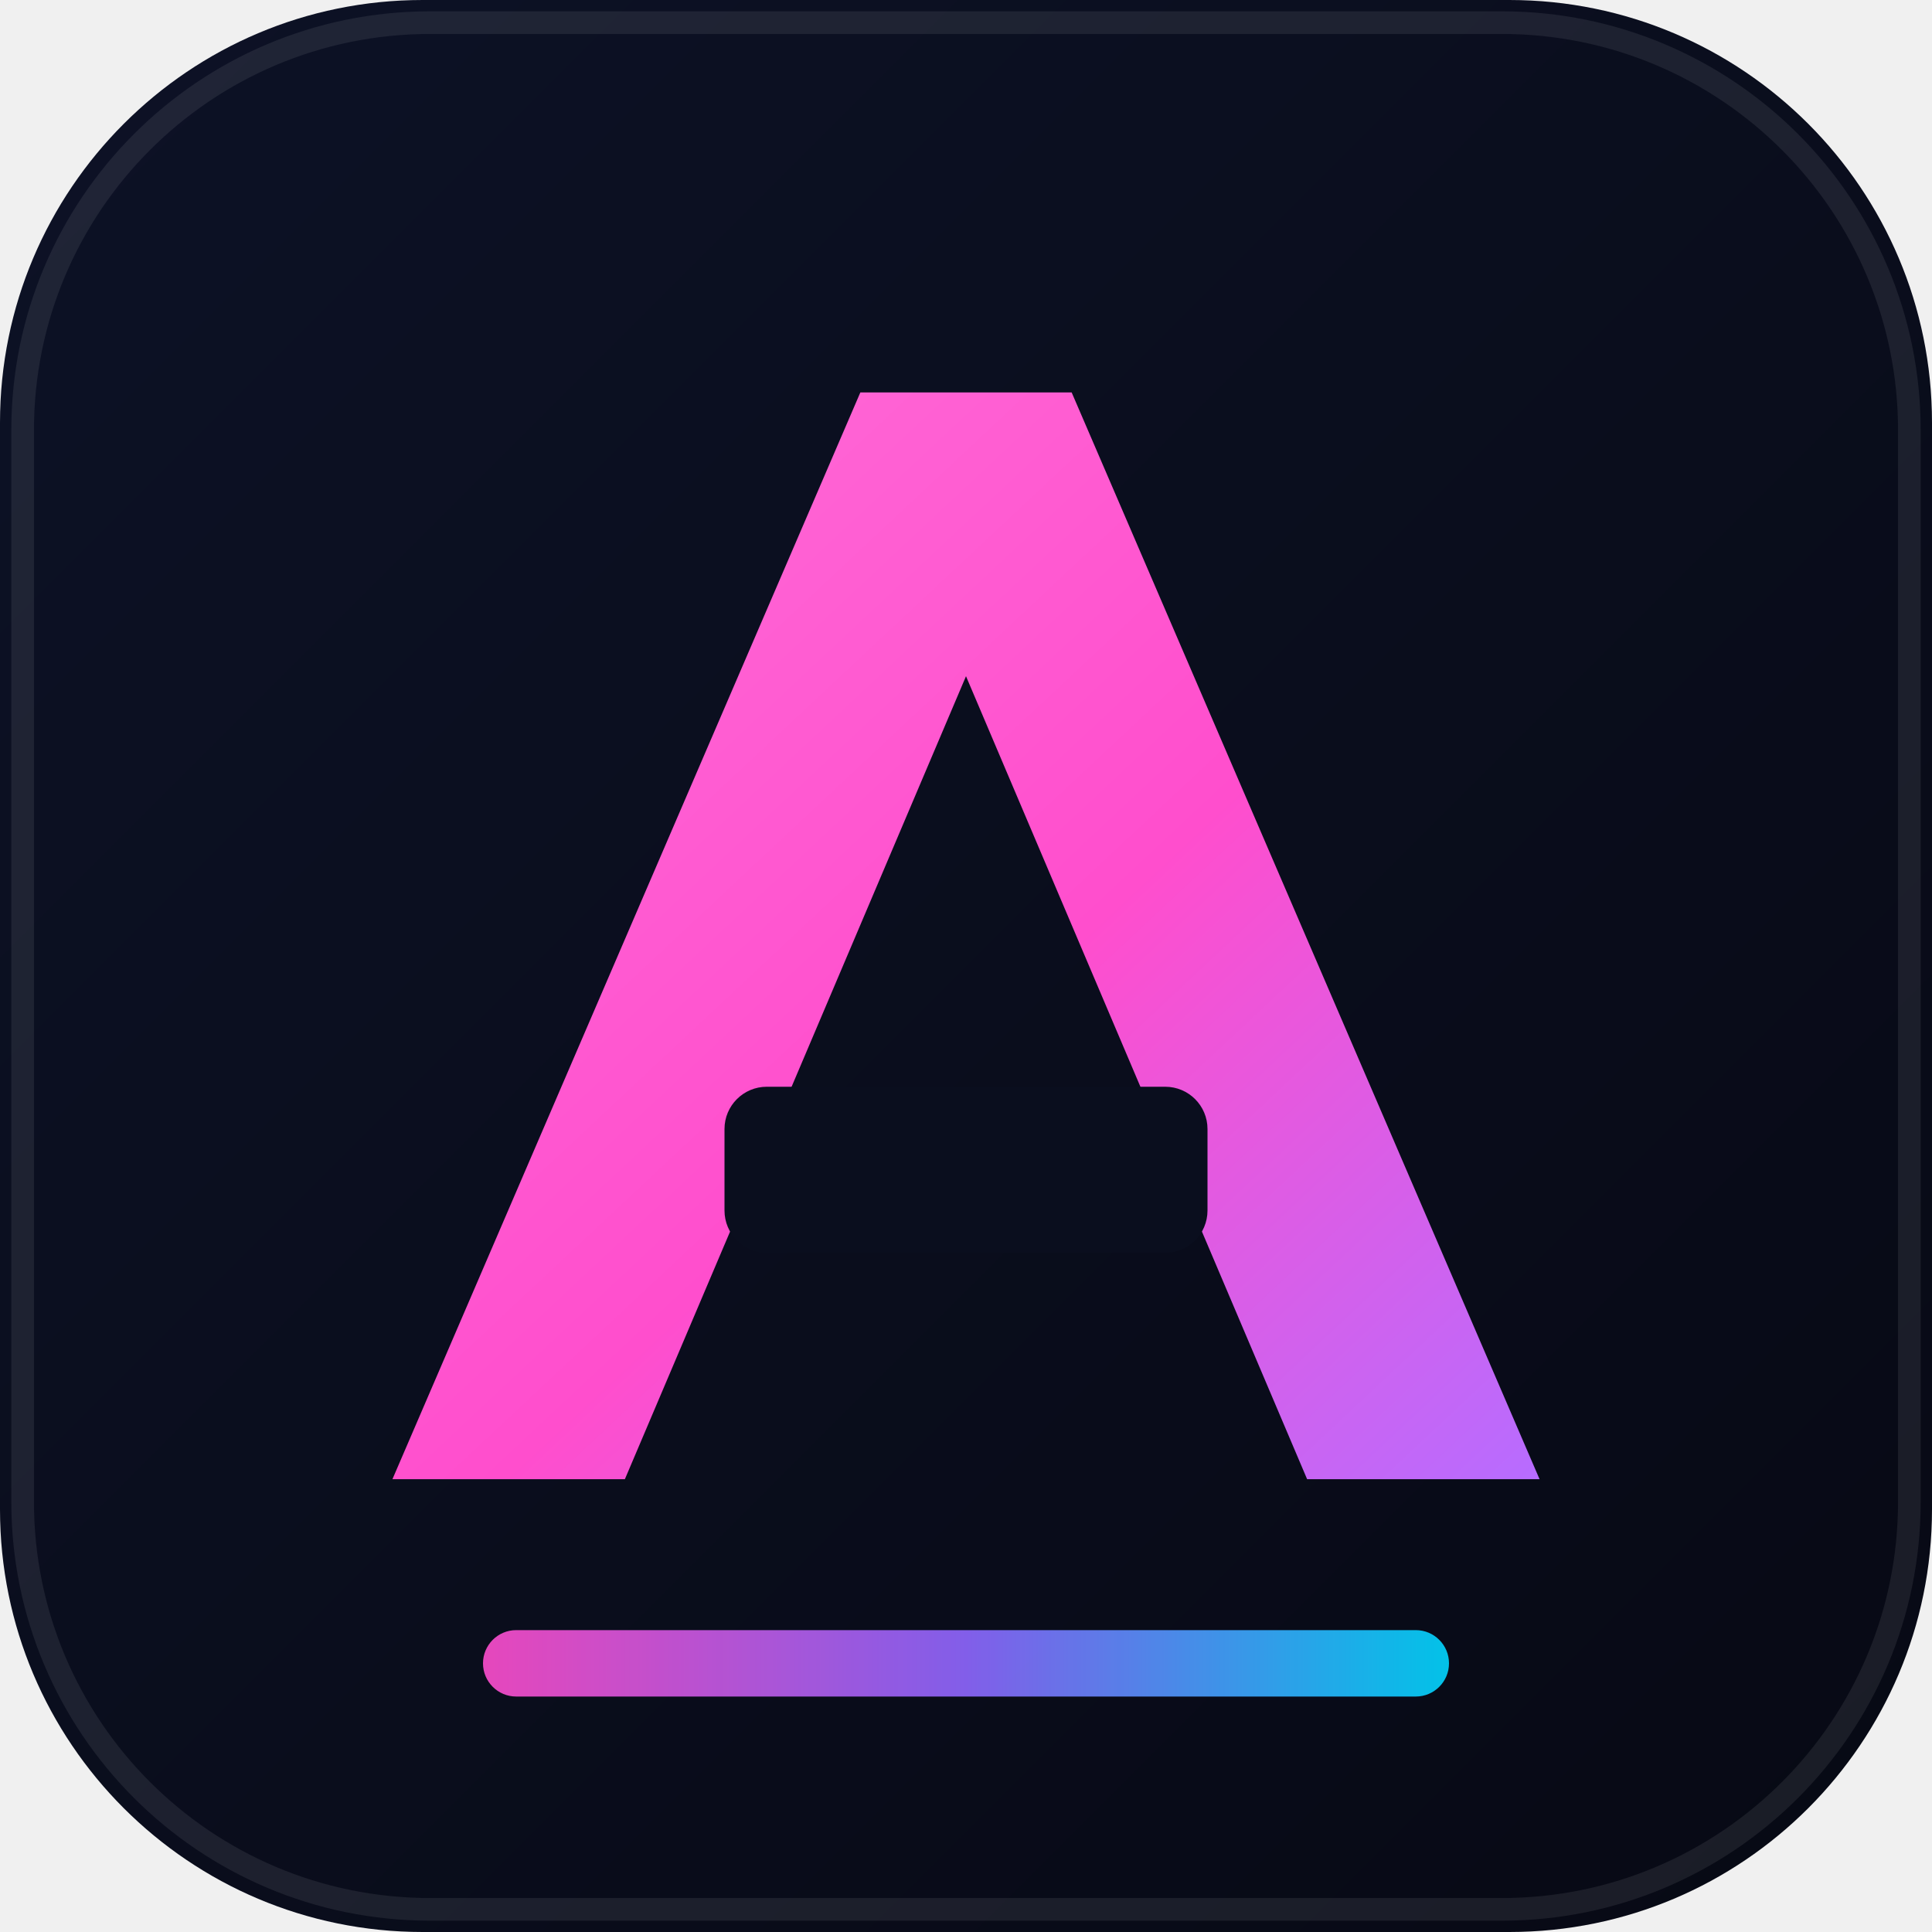
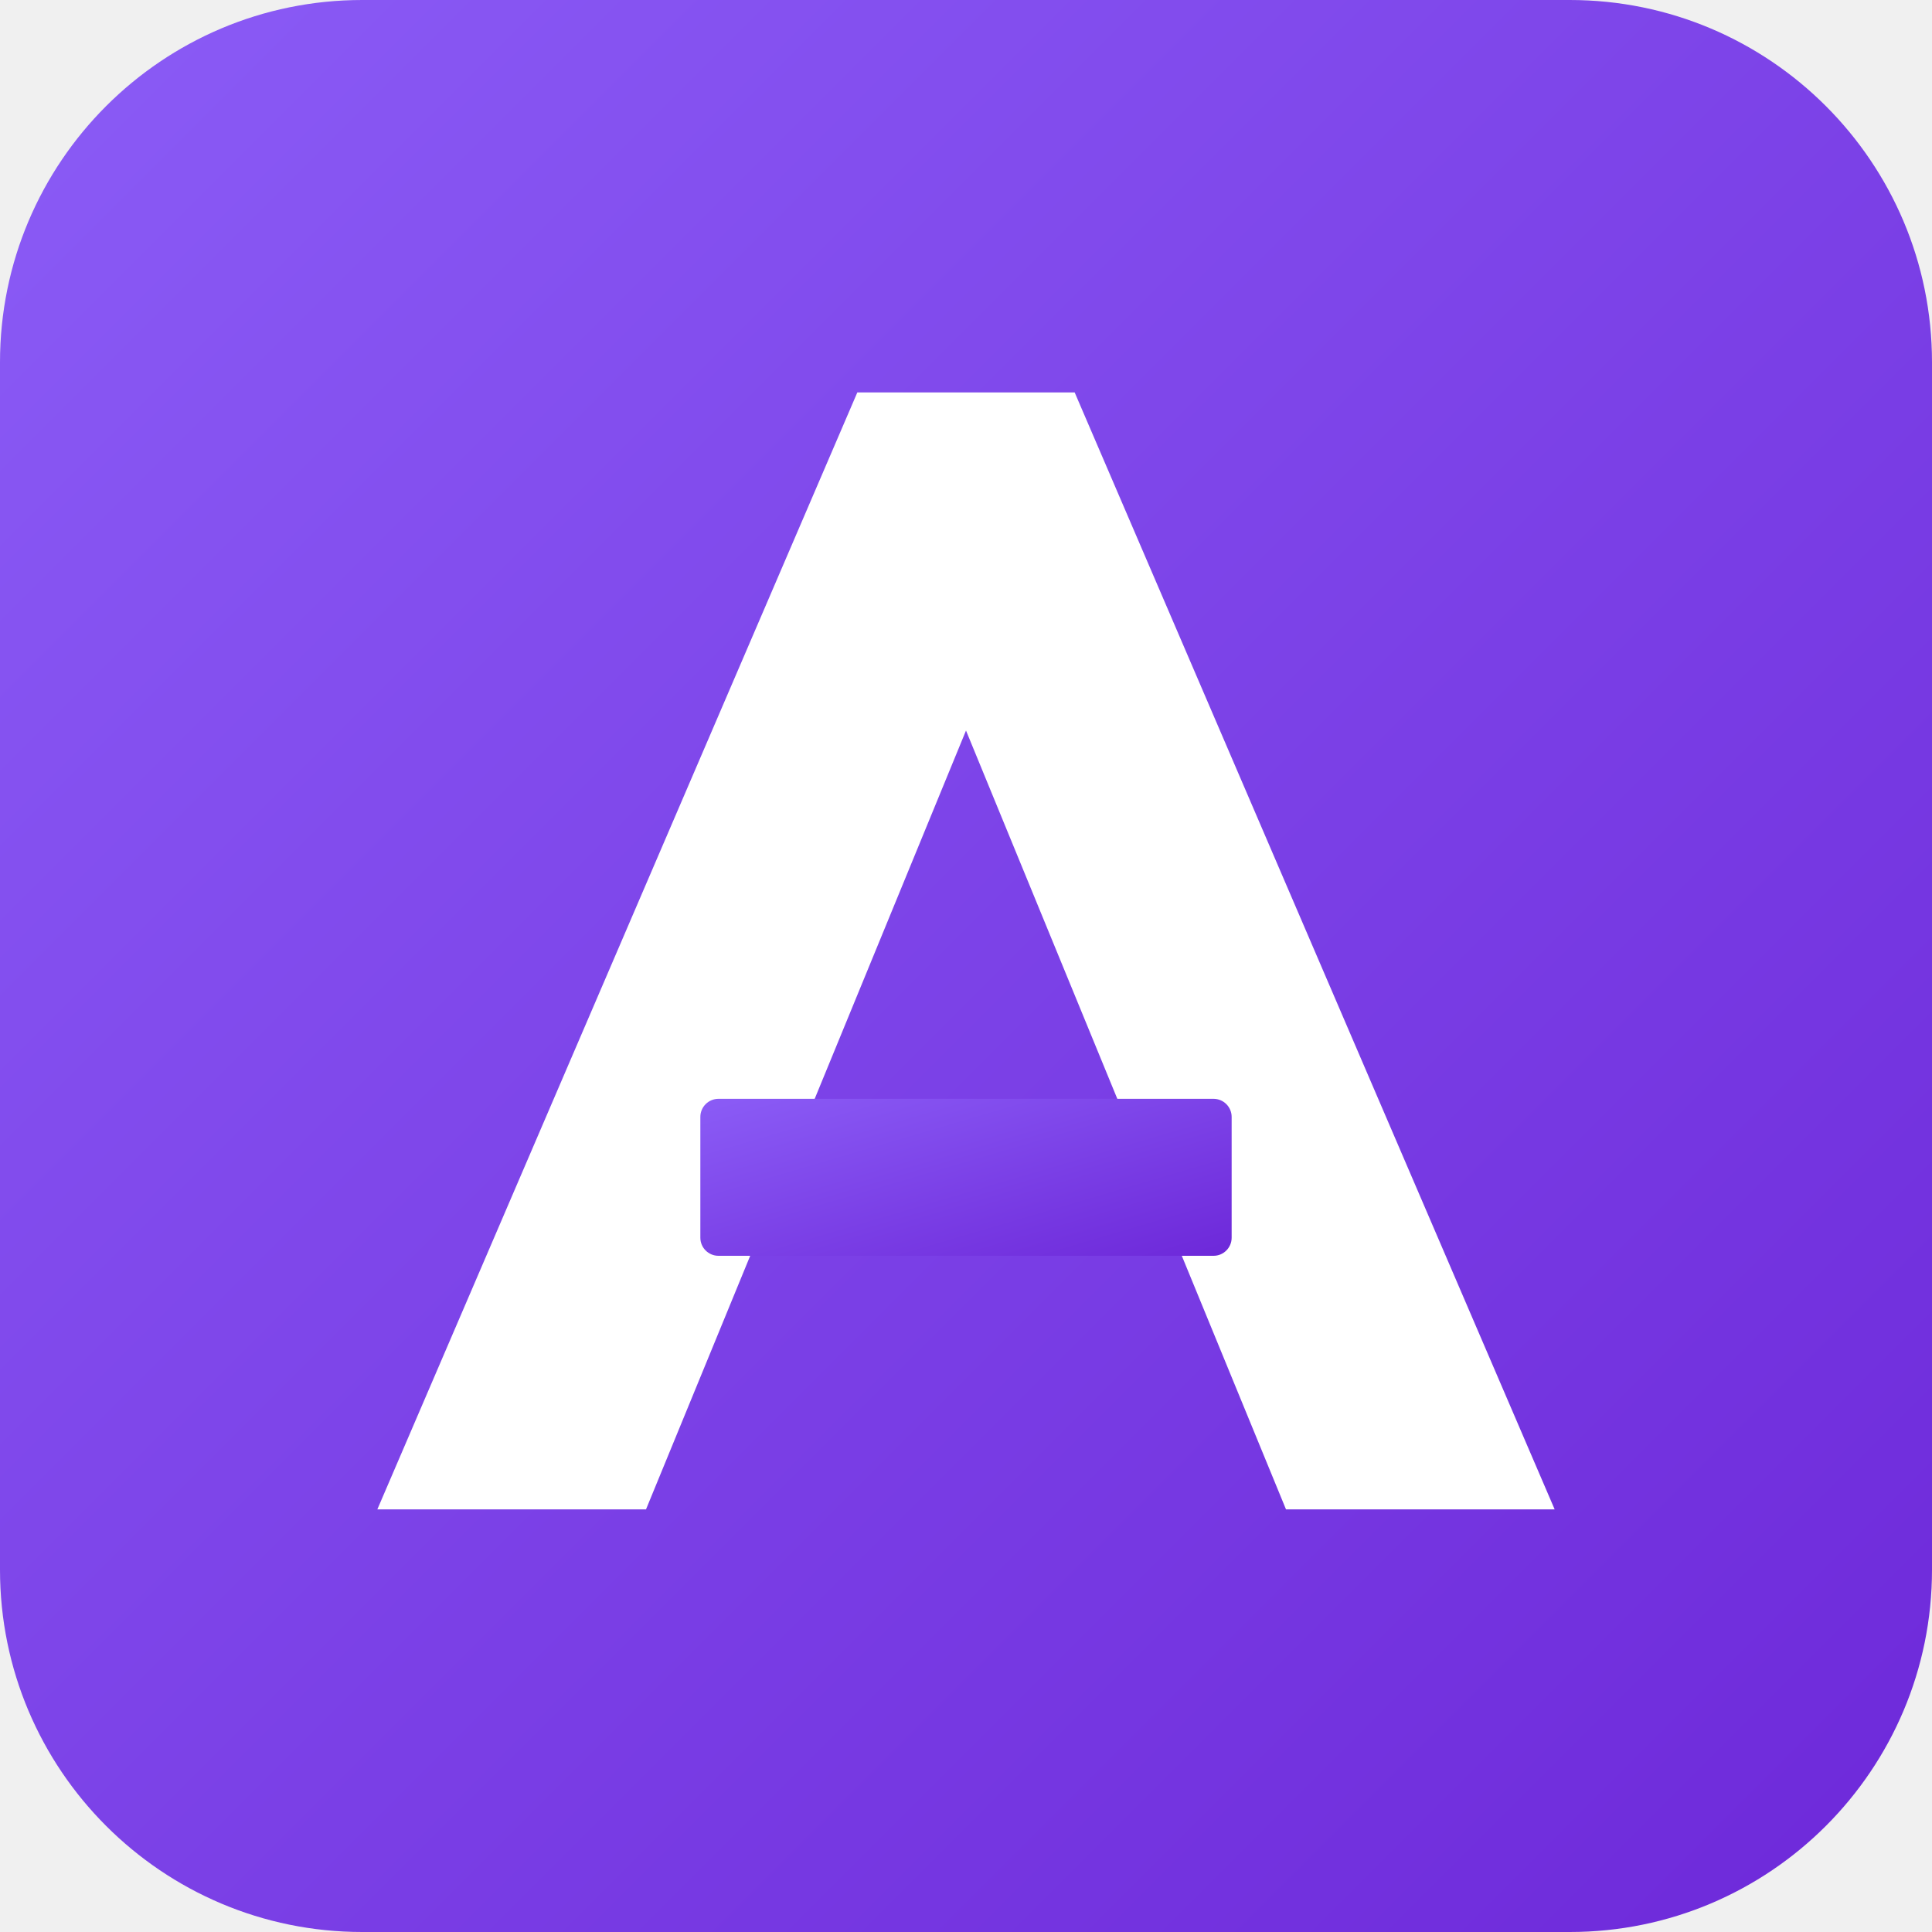
<svg xmlns="http://www.w3.org/2000/svg" viewBox="0 0 64 64">
  <defs>
-     <linearGradient id="bg" x1="0" y1="0" x2="1" y2="1">
-       <stop offset="0%" stop-color="#0d1226" />
-       <stop offset="100%" stop-color="#070914" />
-     </linearGradient>
-     <linearGradient id="mark" x1="0" y1="0" x2="1" y2="1">
-       <stop offset="0%" stop-color="#ff6fd8" />
-       <stop offset="55%" stop-color="#ff4ecd" />
-       <stop offset="100%" stop-color="#b76cff" />
-     </linearGradient>
-     <linearGradient id="accent" x1="0" y1="0" x2="1" y2="0">
-       <stop offset="0%" stop-color="#ff4ecd" />
-       <stop offset="50%" stop-color="#8f67ff" />
-       <stop offset="100%" stop-color="#00d7ff" />
+     <linearGradient id="tile" x1="0" y1="0" x2="1" y2="1">
+       <stop offset="0%" stop-color="#8b5cf6" />
+       <stop offset="100%" stop-color="#6d28d9" />
    </linearGradient>
  </defs>
-   <rect width="64" height="64" rx="14" fill="url(#bg)" />
-   <rect x="0.75" y="0.75" width="62.5" height="62.5" rx="13.5" fill="none" stroke="rgba(255,255,255,0.08)" stroke-width="0.75" />
-   <path d="M13 49 L28.5 13 H35.5 L51 49 H43.3 L32 22.4 L20.7 49 Z" fill="url(#mark)" />
-   <rect x="24" y="36" width="16" height="5.5" rx="1.4" fill="#0a0e1e" />
-   <rect x="16" y="54" width="32" height="2.2" rx="1.1" fill="url(#accent)" opacity="0.9" />
+   <rect width="64" height="64" rx="12" fill="url(#tile)" />
+   <path d="M12.5 50 L28.4 13 H35.6 L51.5 50 H42.6 L32 24.2 L21.4 50 Z" fill="#ffffff" />
+   <rect x="23.2" y="36.4" width="17.6" height="5.2" rx="0.6" fill="url(#tile)" />
</svg>
